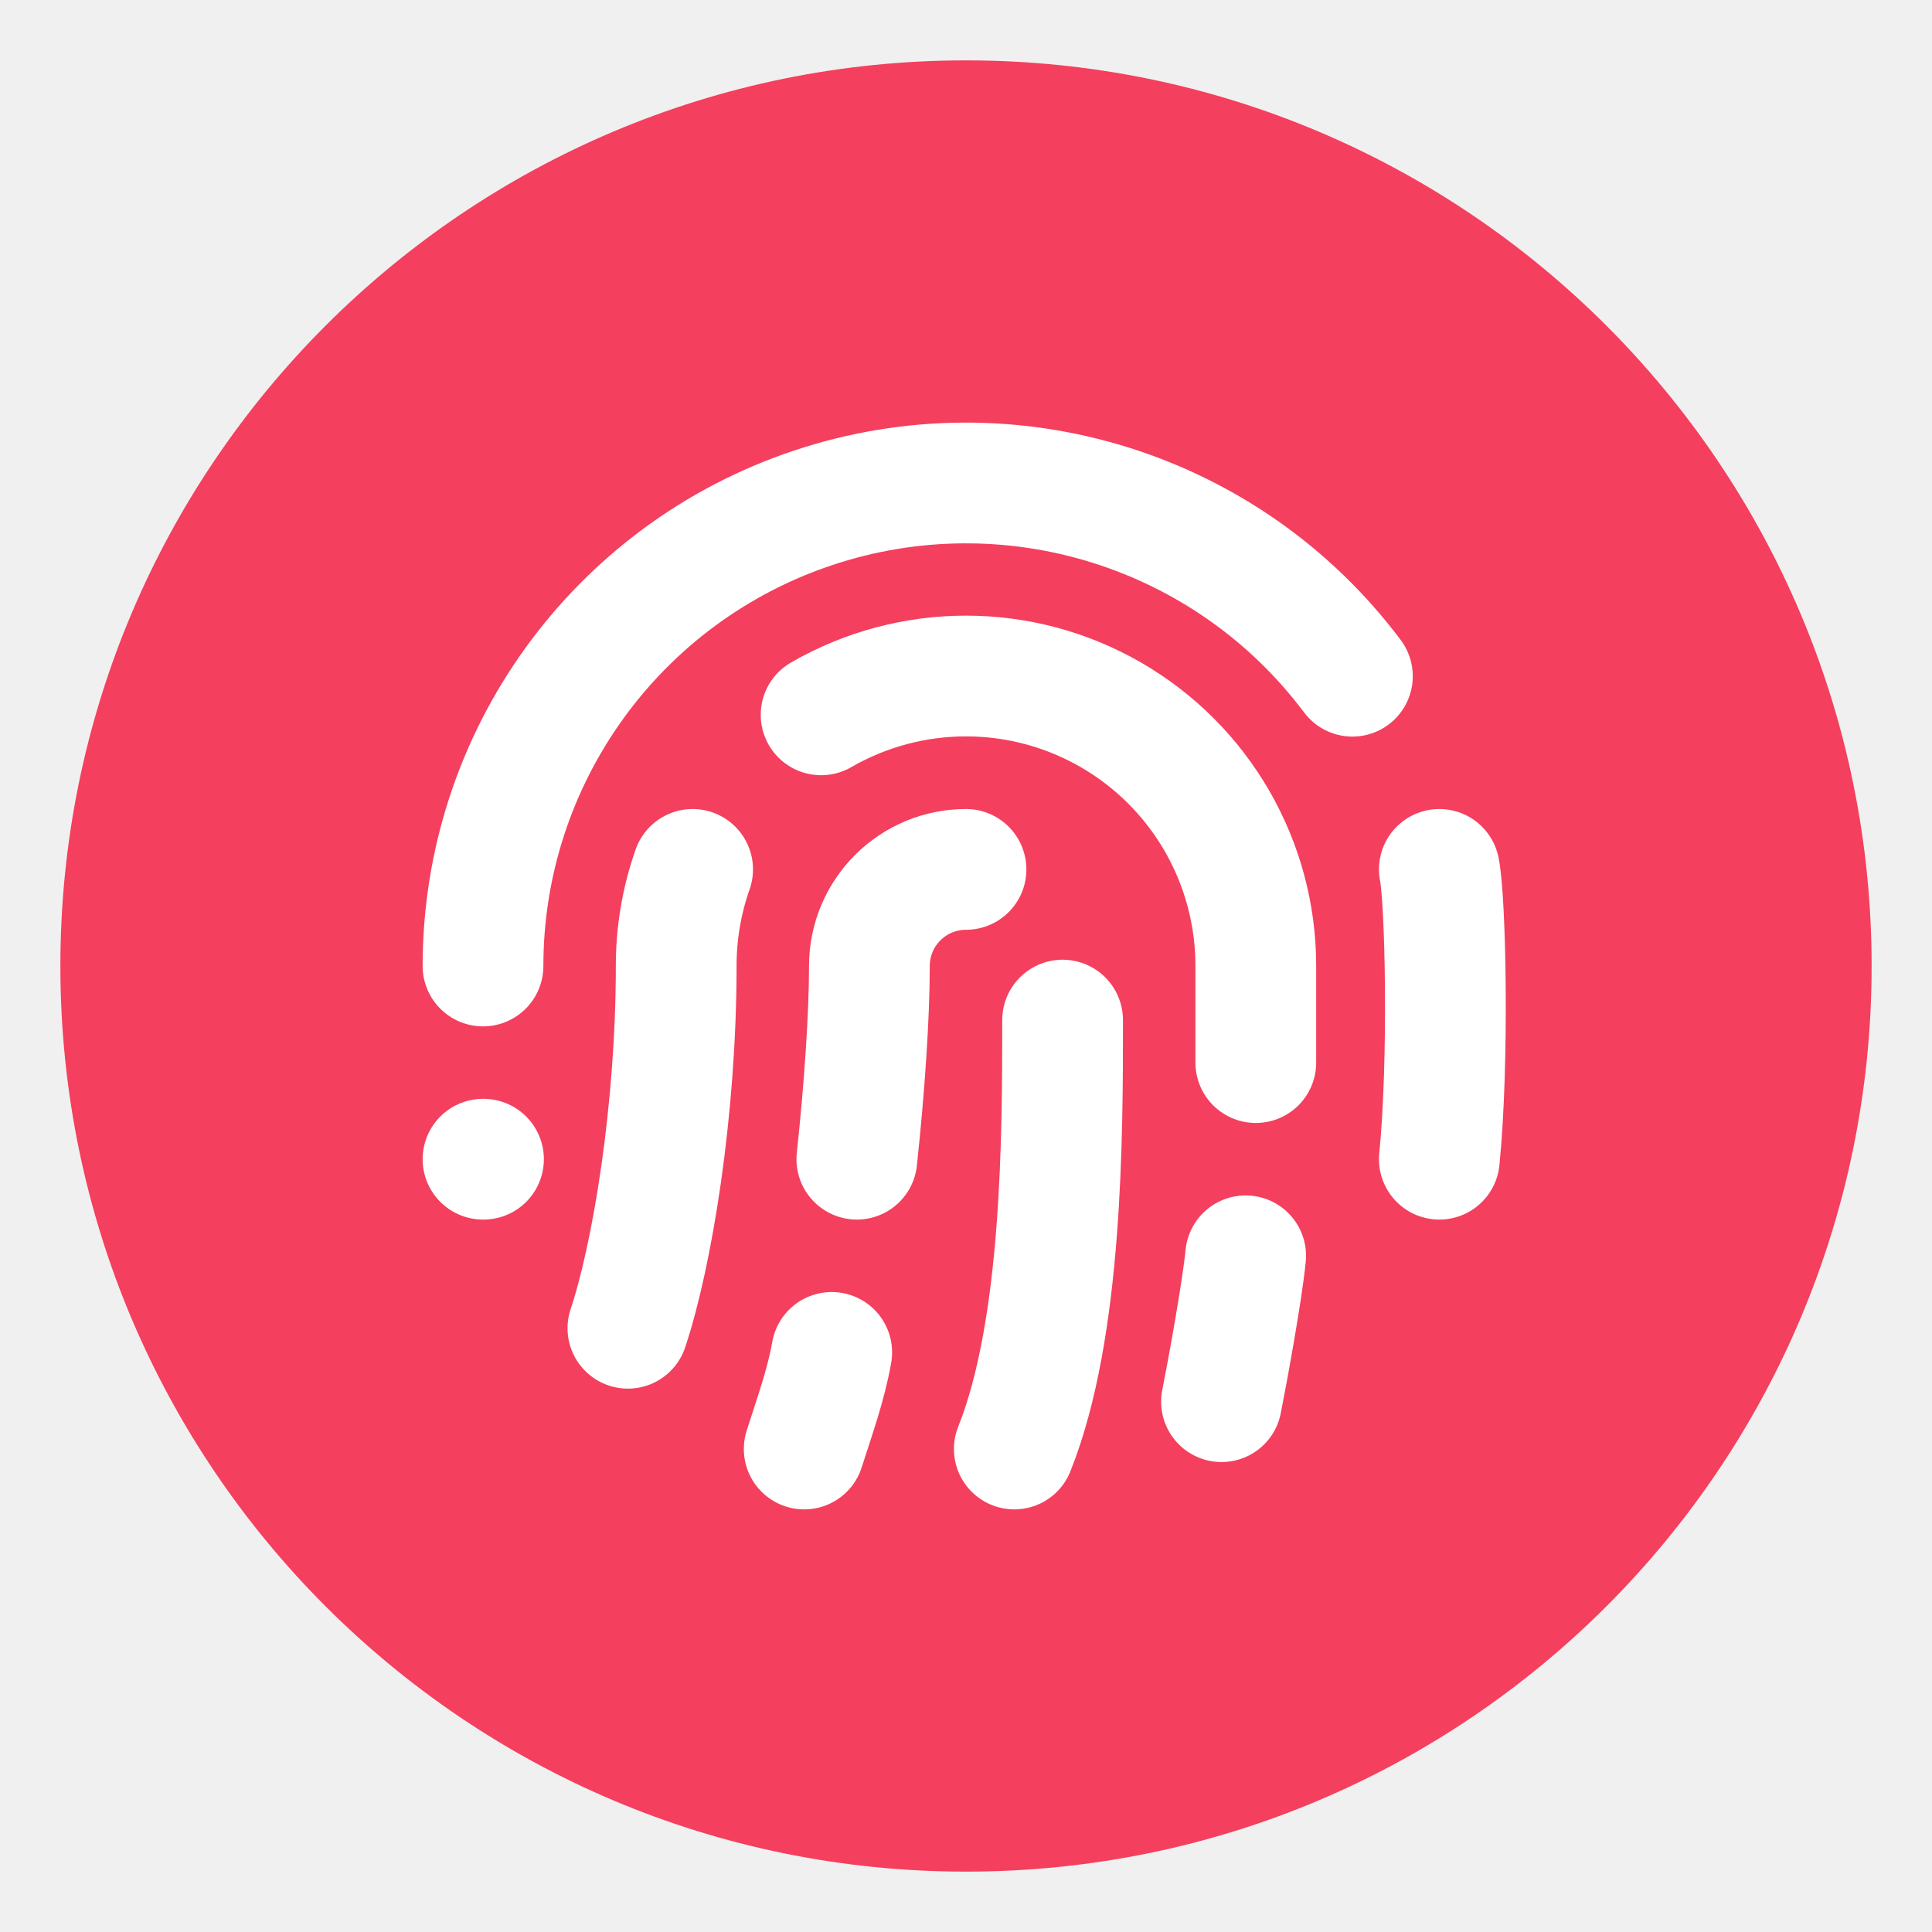
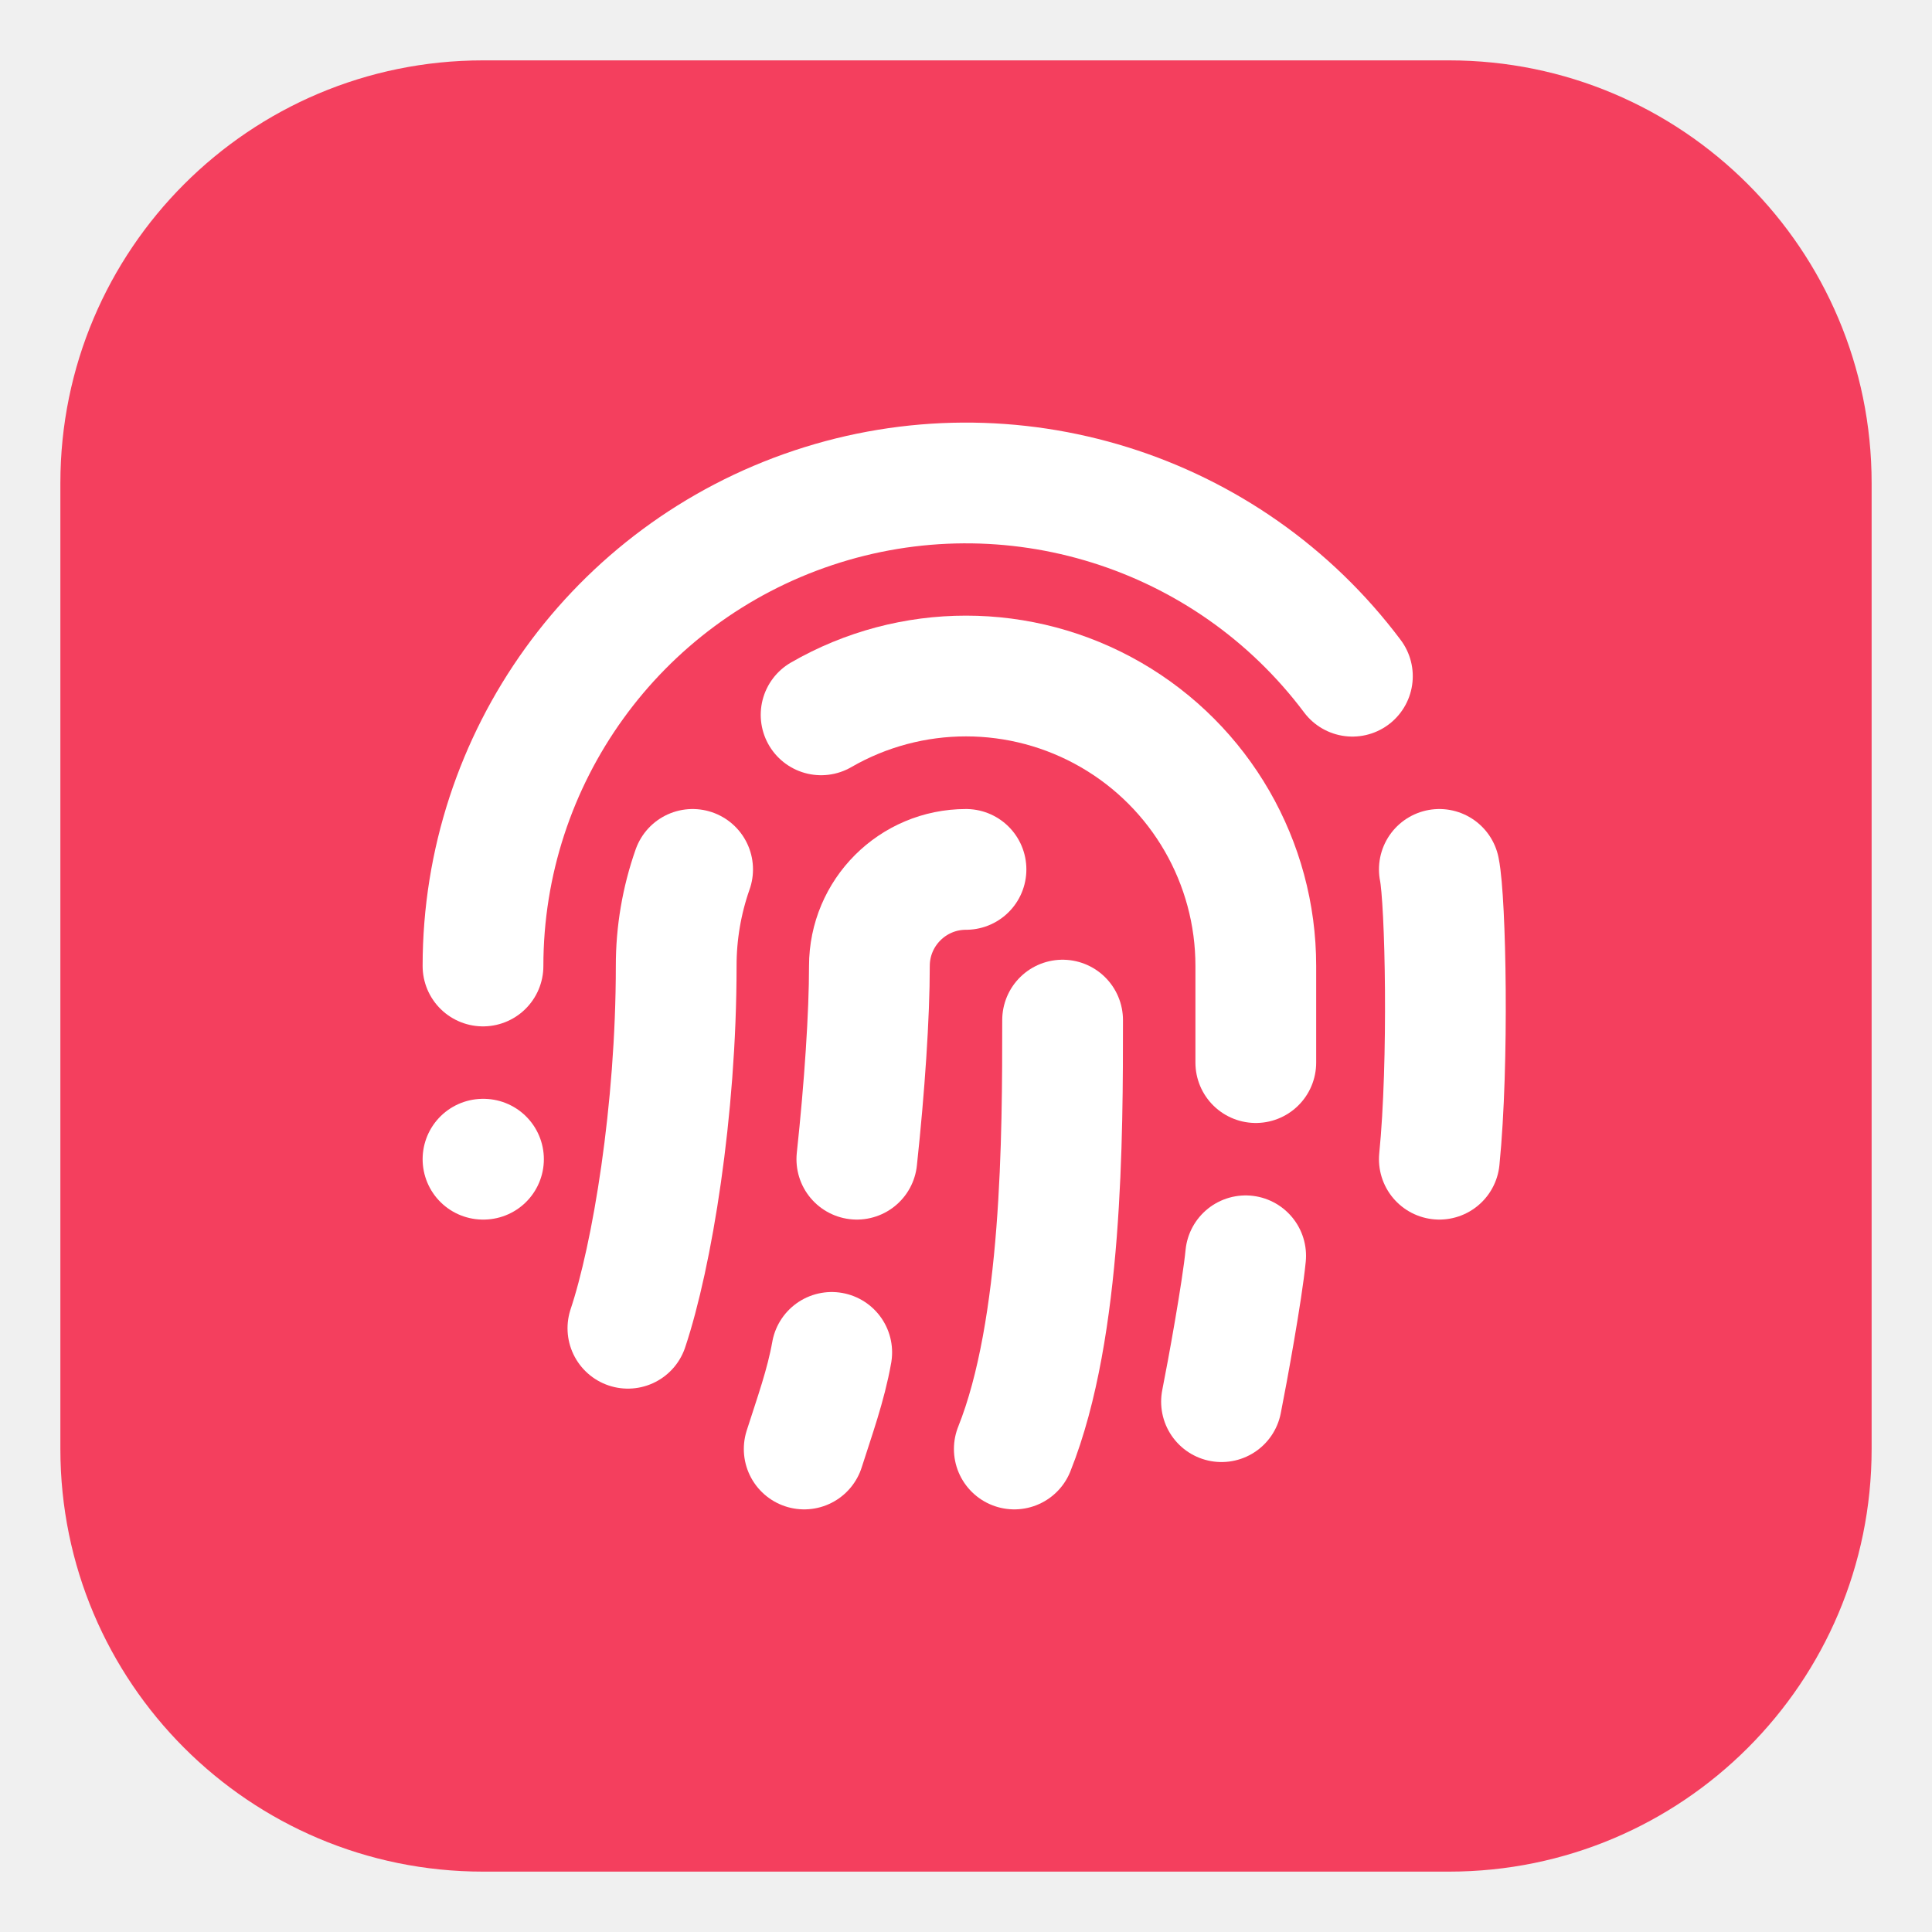
<svg xmlns="http://www.w3.org/2000/svg" width="128" height="128" viewBox="0 0 128 128">
-   <circle cx="64" cy="64" r="60" fill="#f43f5e" />
+   <rect x="4" y="4" width="120" height="120" rx="28" ry="28" fill="#f43f5e" />
  <g transform="translate(25.6 25.6) scale(3.2)" fill="none" stroke="#ffffff" stroke-width="2.5" stroke-linecap="round" stroke-linejoin="round">
    <path d="M12 10a2 2 0 0 0-2 2c0 1.02-.1 2.51-.26 4" />
    <path d="M14 13.12c0 2.38 0 6.38-1 8.88" />
    <path d="M17.29 21.02c.12-.6.43-2.3.5-3.02" />
    <path d="M2 12a10 10 0 0 1 18-6" />
    <path d="M2 16h.01" />
    <path d="M21.8 16c.2-2 .131-5.354 0-6" />
    <path d="M5 19.5C5.5 18 6 15 6 12a6 6 0 0 1 .34-2" />
    <path d="M8.65 22c.21-.66.45-1.32.57-2" />
    <path d="M9 6.8a6 6 0 0 1 9 5.2v2" />
  </g>
</svg>
